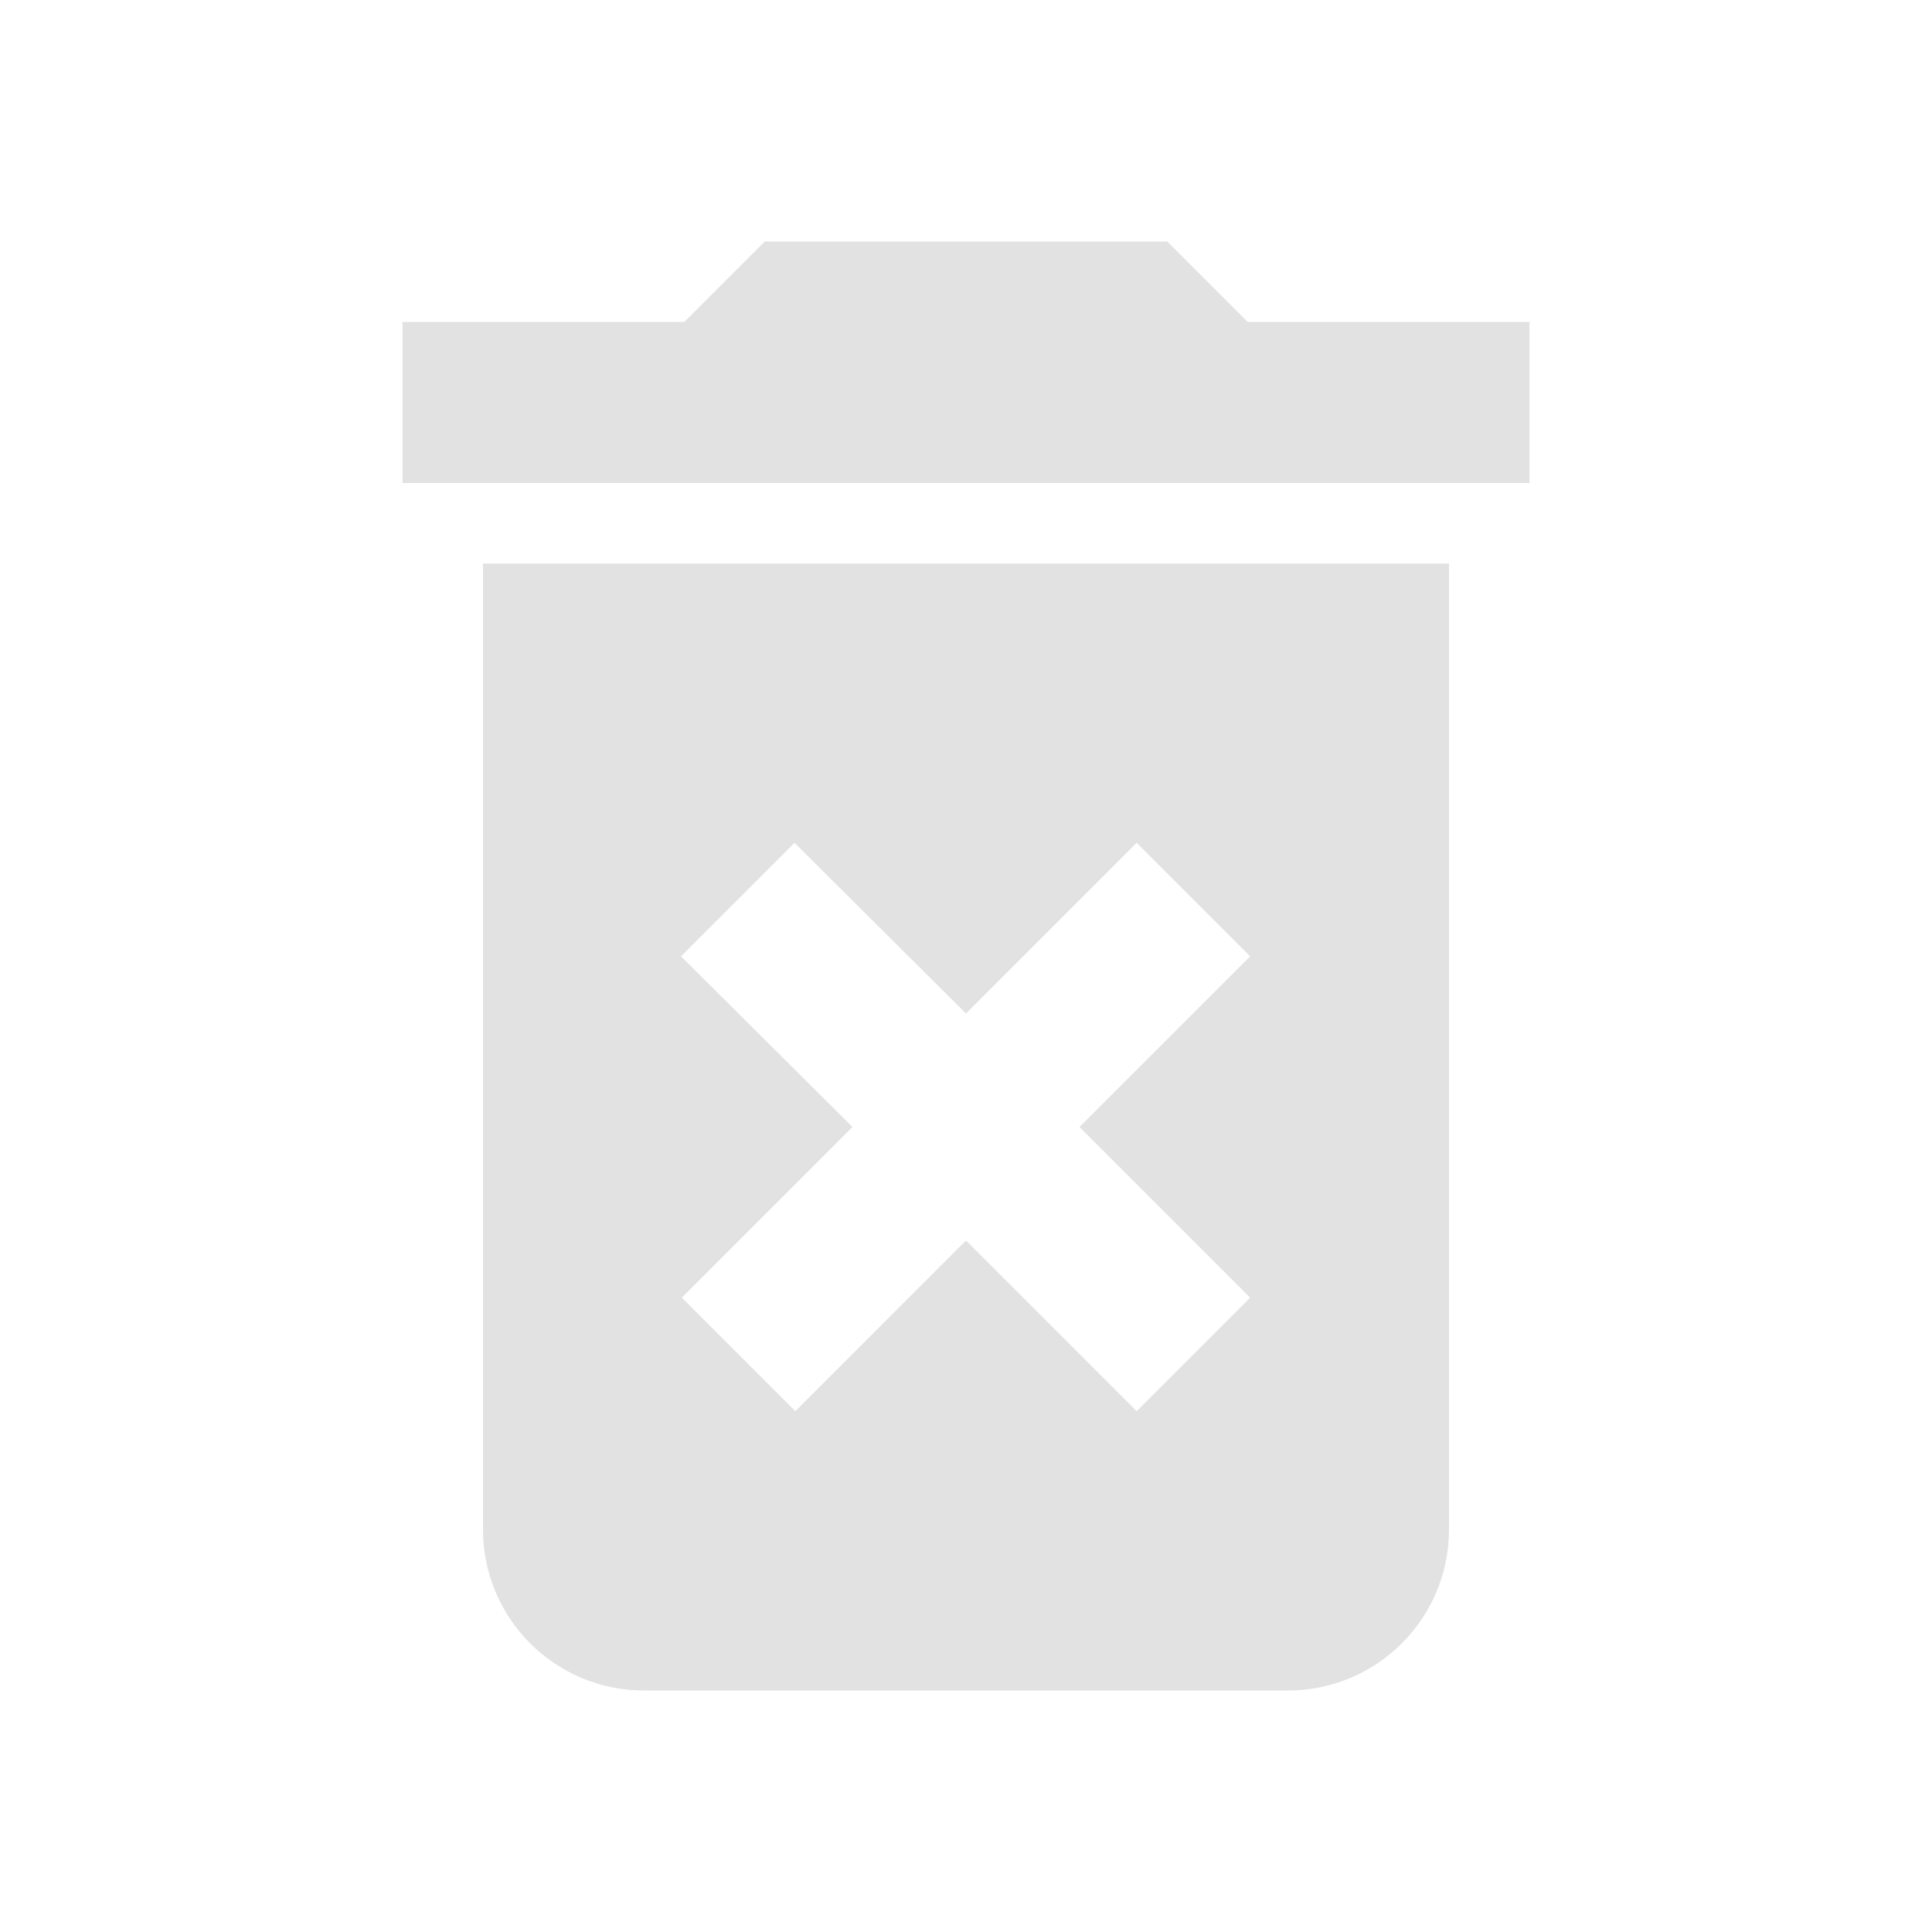
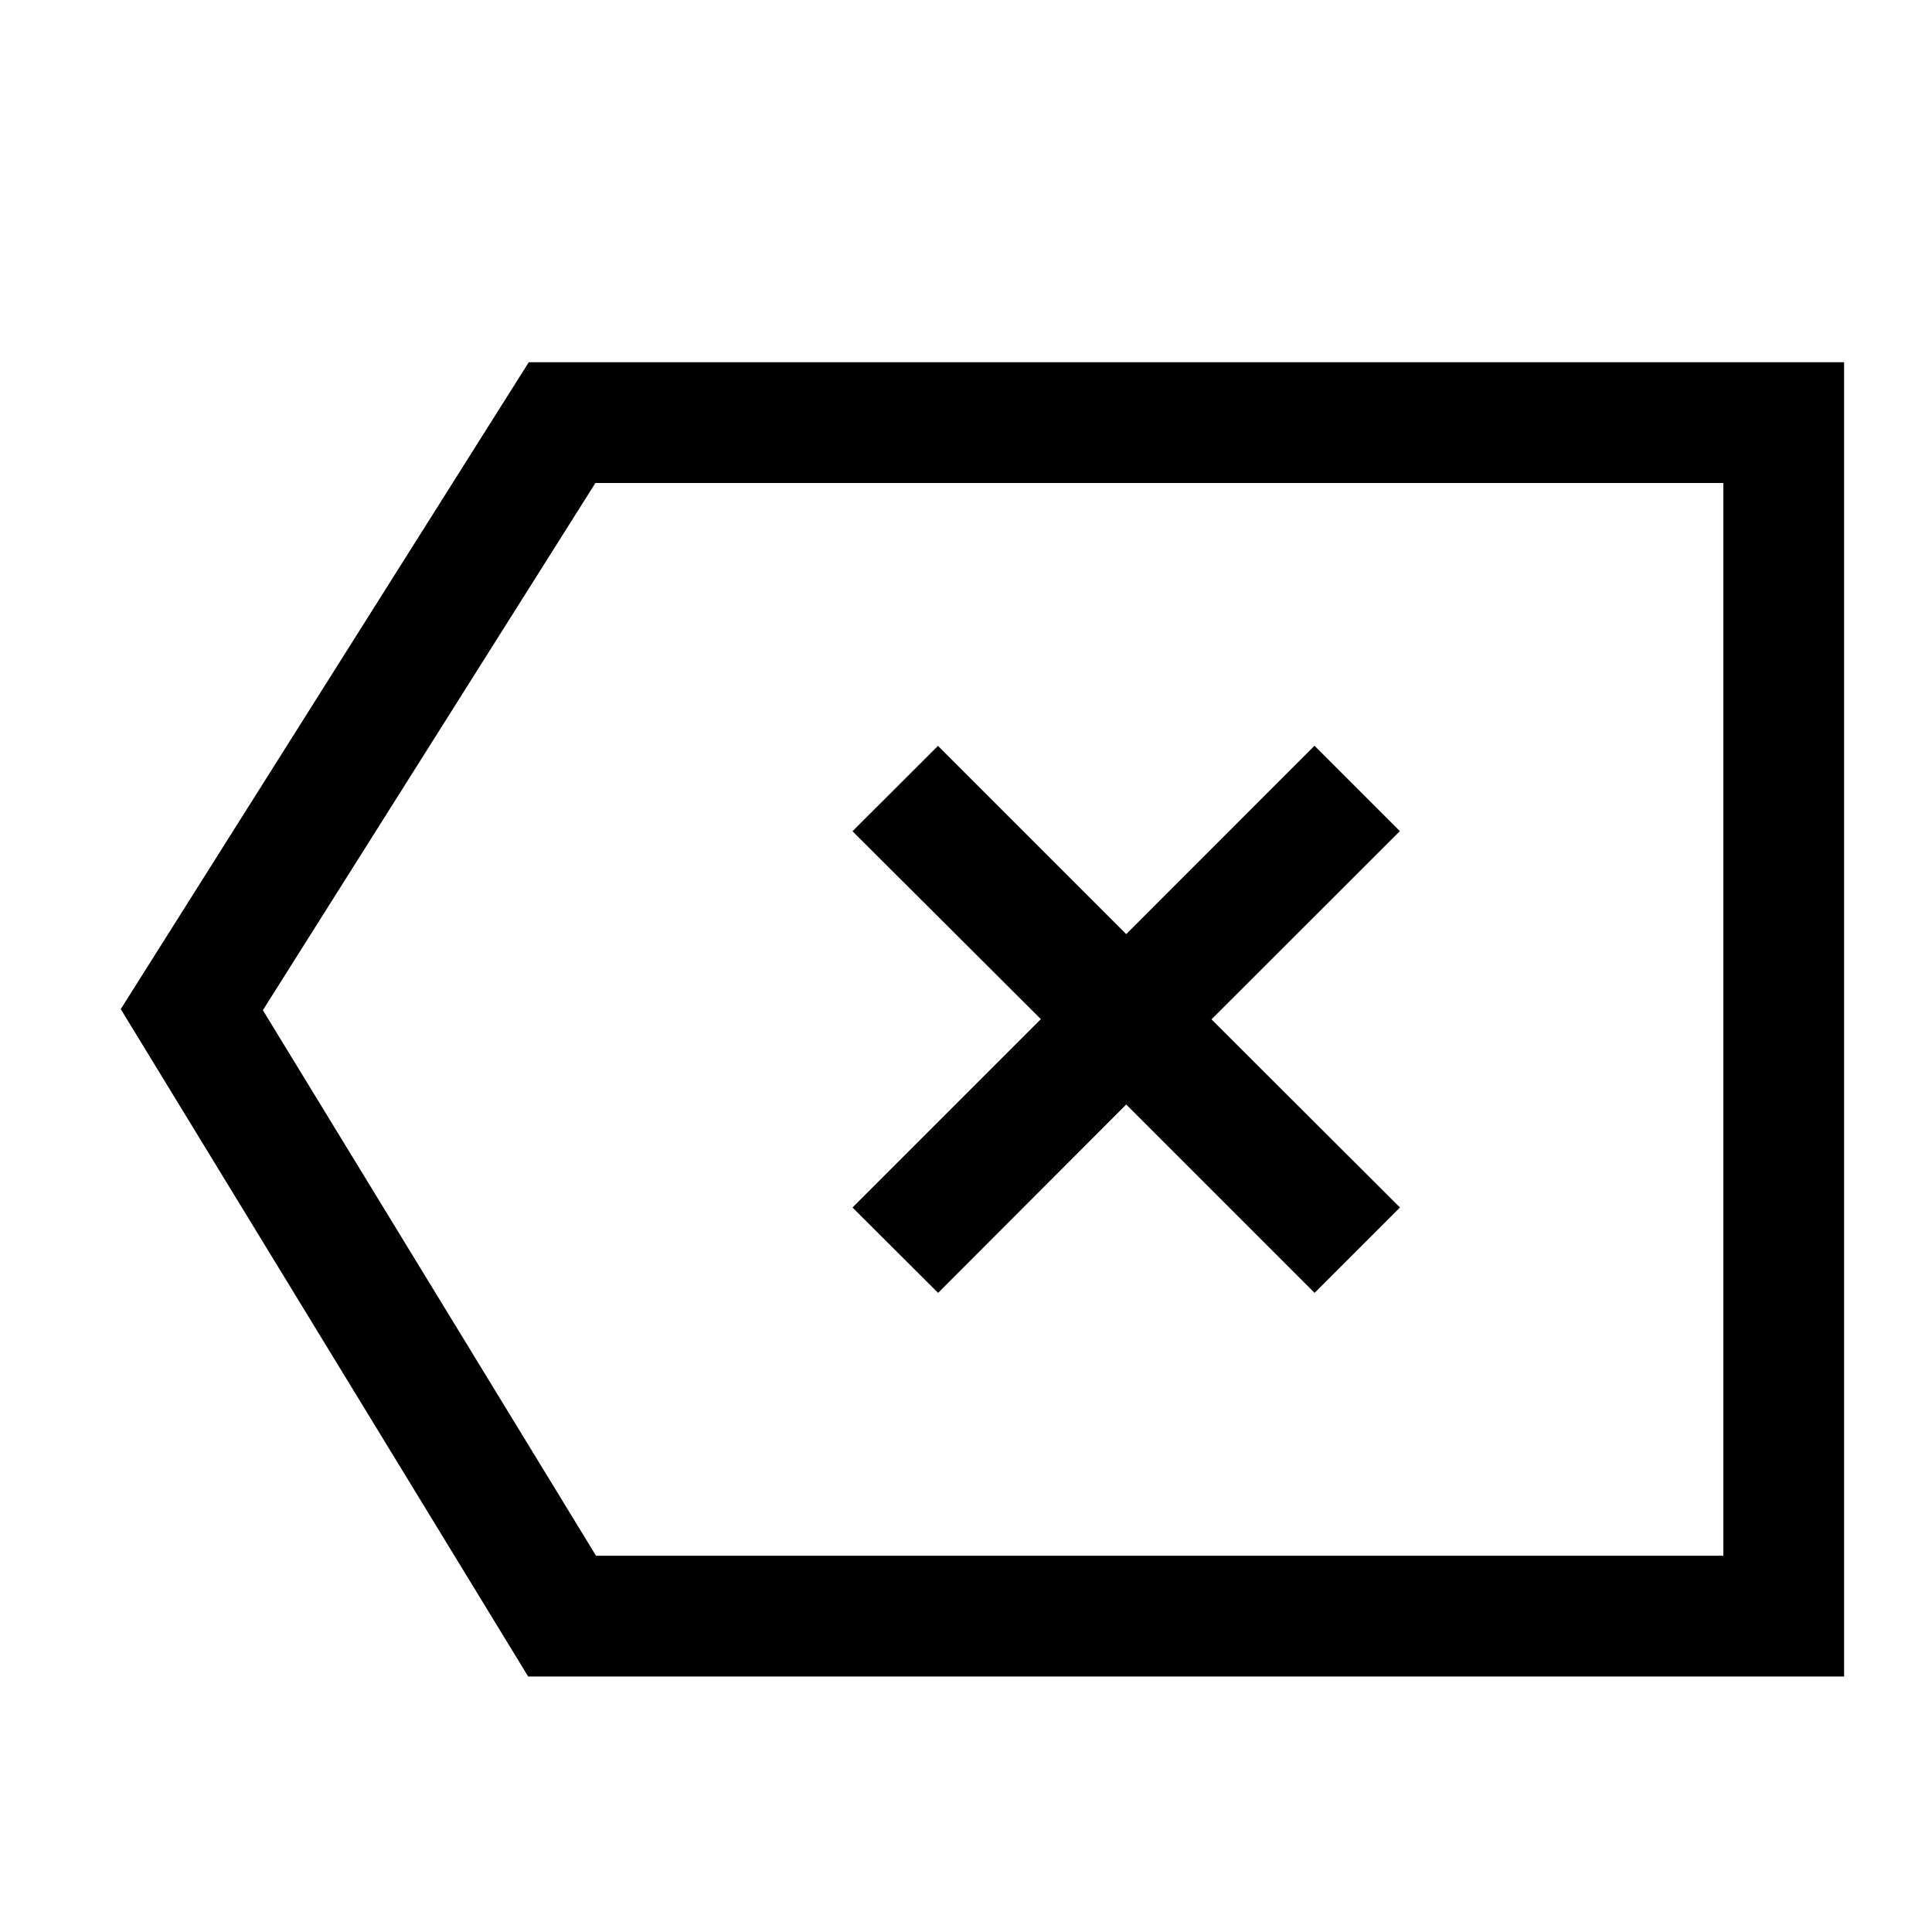
- <svg xmlns="http://www.w3.org/2000/svg" version="1.1" width="24" height="24" viewBox="0 0 24 24" id="svg4">
-   <defs id="defs8" />
-   <path d="M6,19A2,2 0 0,0 8,21H16A2,2 0 0,0 18,19V7H6V19M8.46,11.88L9.87,10.47L12,12.59L14.12,10.47L15.53,11.88L13.41,14L15.53,16.12L14.12,17.53L12,15.41L9.88,17.53L8.47,16.12L10.59,14L8.46,11.88M15.5,4L14.5,3H9.5L8.5,4H5V6H19V4H15.5Z" id="path2" style="fill:#e2e2e2;fill-opacity:1" />
+ <svg xmlns="http://www.w3.org/2000/svg" t="1772551735312" class="icon" viewBox="0 0 1024 1024" version="1.1" p-id="5956" width="200" height="200">
+   <path d="M977.408 192v696.576H279.936L64 534.848 280.256 192h697.152z m-64 64H315.584L139.328 535.424l176.576 289.152h597.504V256z m-216.704 139.264l45.248 45.248-99.84 99.776L742.016 640l-45.248 45.248-99.84-99.84-99.712 99.84L451.84 640 551.68 540.16 451.84 440.576l45.312-45.248 99.776 99.776 99.776-99.84z" p-id="5957" />
</svg>
